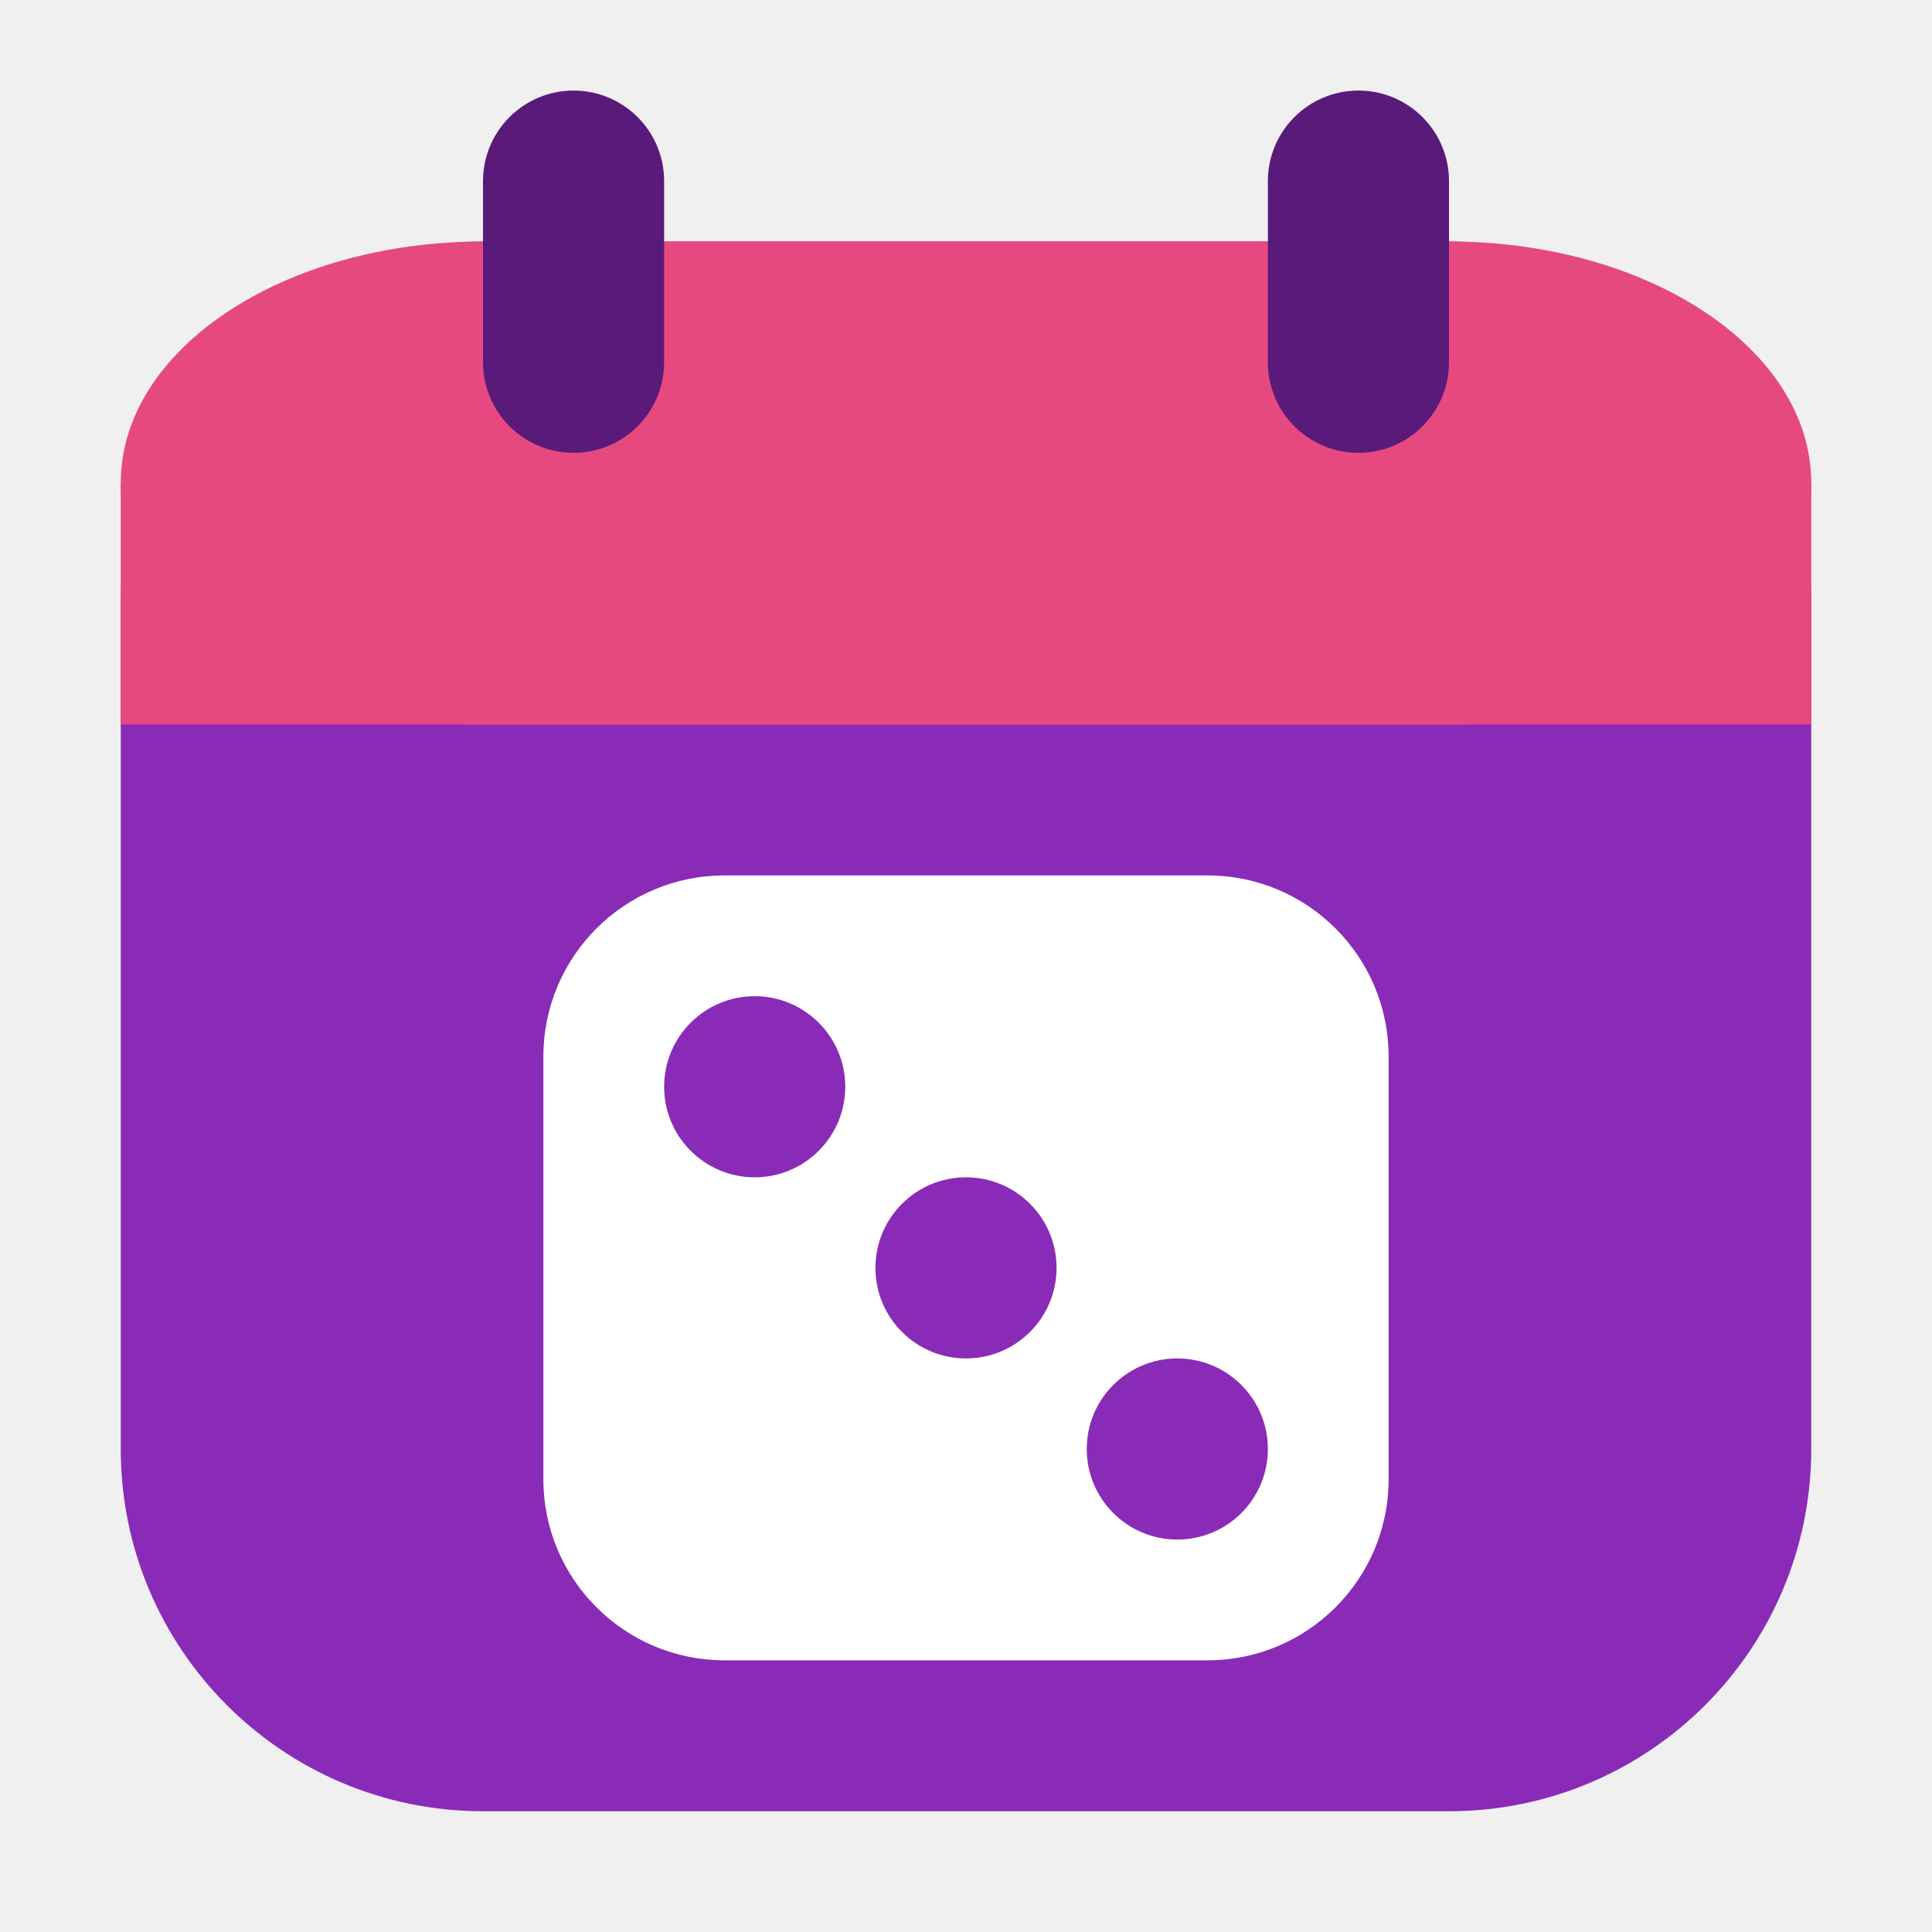
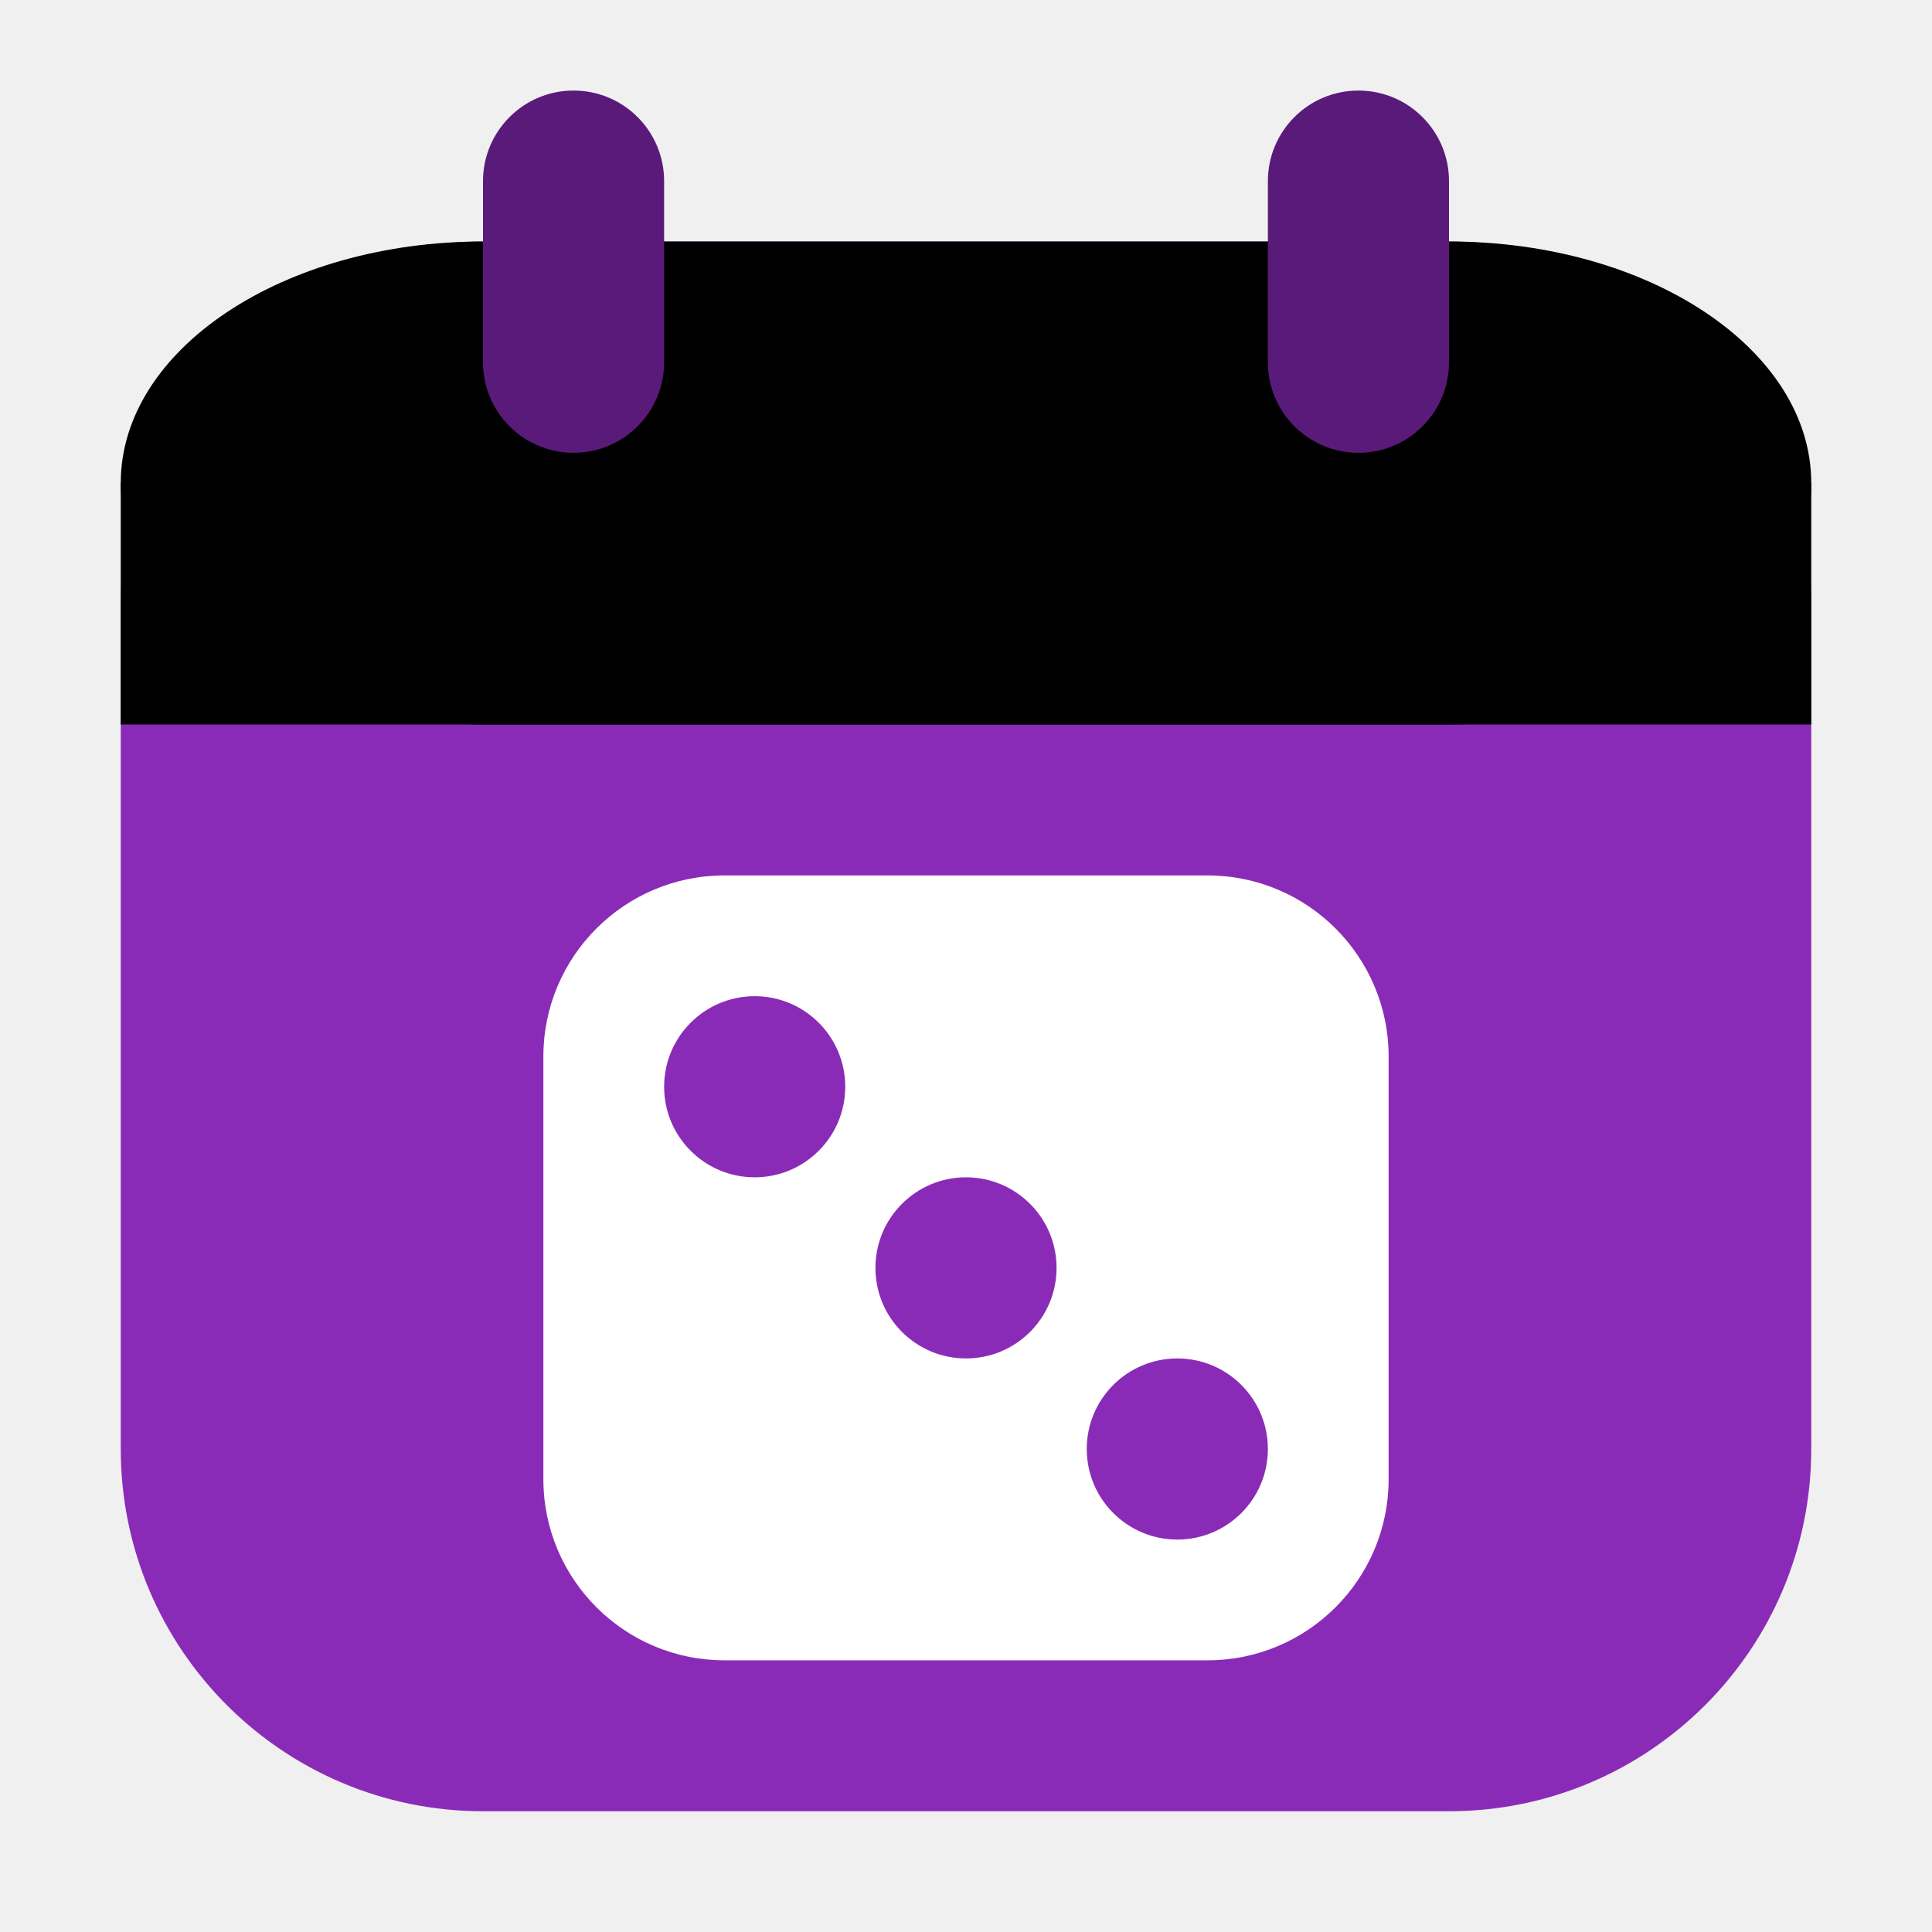
<svg xmlns="http://www.w3.org/2000/svg" viewBox="0 0 64 64">
  <rect x="4" y="8" width="56" height="52" rx="12" fill="#8A2BB8" />
-   <rect x="4" y="8" width="56" height="16" rx="12" fill="#E64980" />
-   <rect x="4" y="16" width="56" height="8" fill="#E64980" />
+   <rect x="4" y="8" width="56" height="16" rx="12" fill="##F266AE" />
+   <rect x="4" y="16" width="56" height="8" fill="##F266AE" />
  <rect x="16" y="3" width="6" height="12" rx="3" fill="#5A1A7A" />
  <rect x="42" y="3" width="6" height="12" rx="3" fill="#5A1A7A" />
  <rect x="18" y="29" width="28" height="26" rx="6" fill="#FFFFFF" />
  <circle cx="25" cy="36" r="3" fill="#8A2BB8" />
  <circle cx="32" cy="42" r="3" fill="#8A2BB8" />
  <circle cx="39" cy="48" r="3" fill="#8A2BB8" />
</svg>
